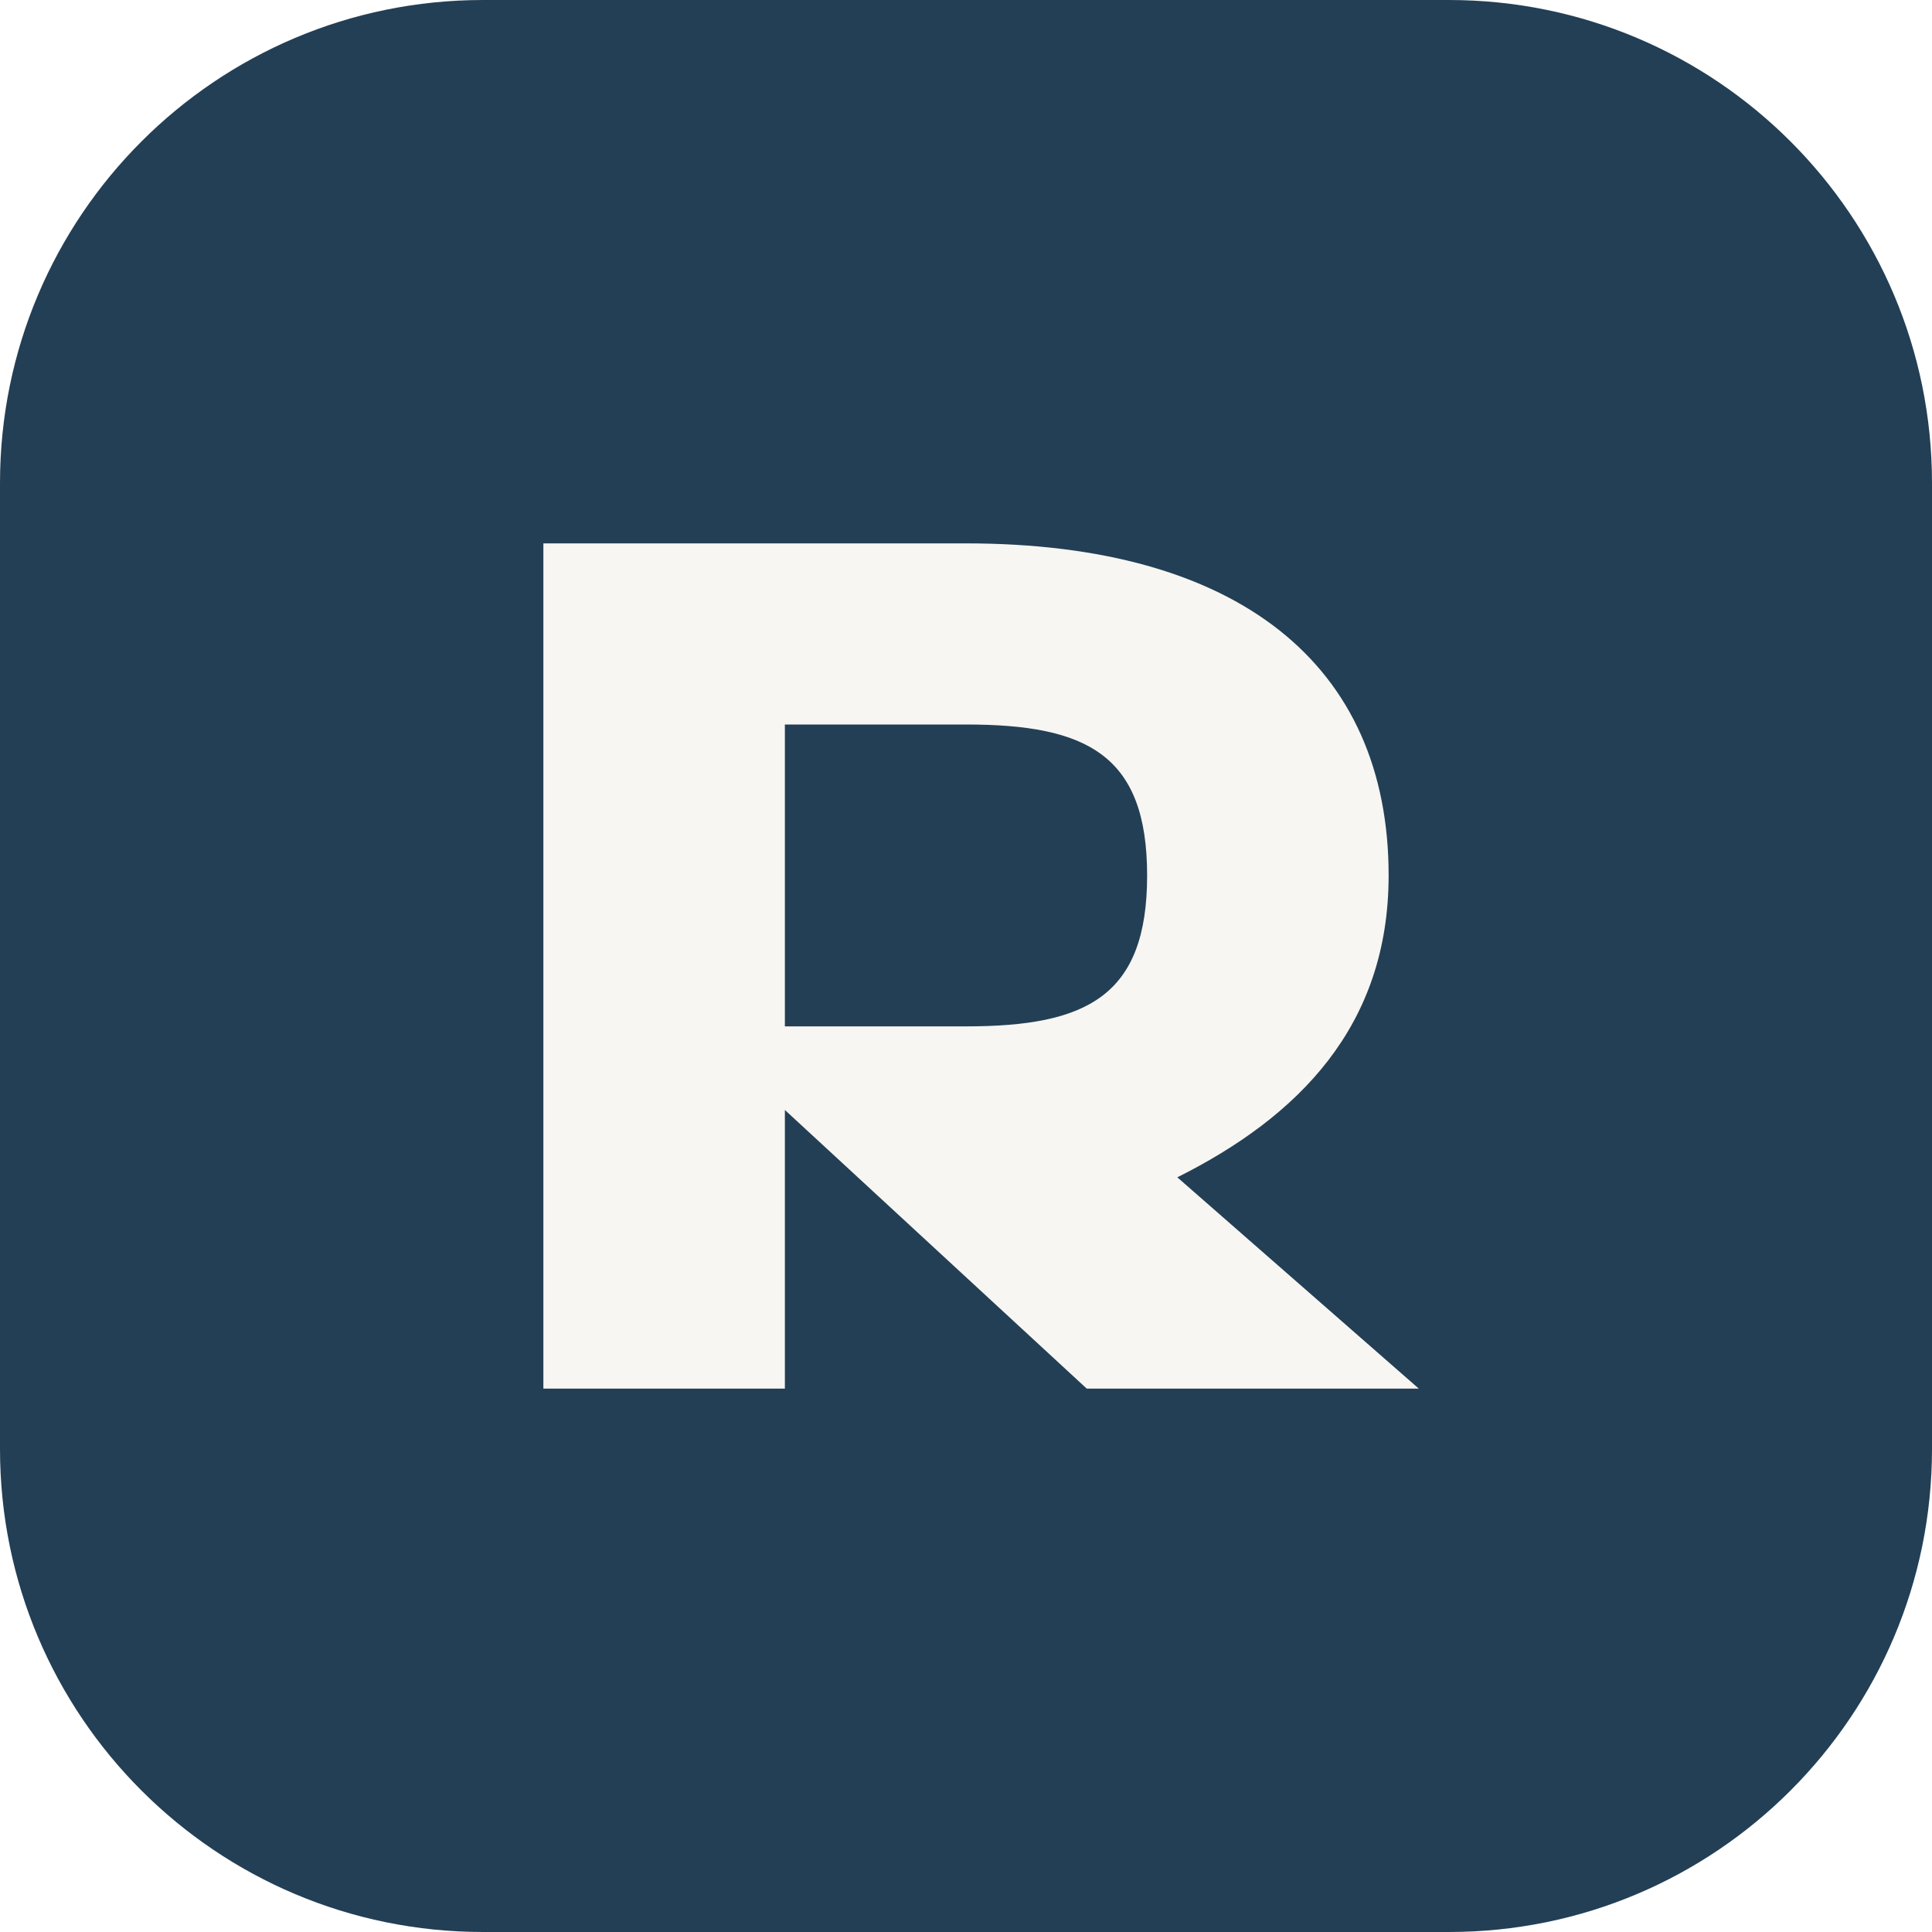
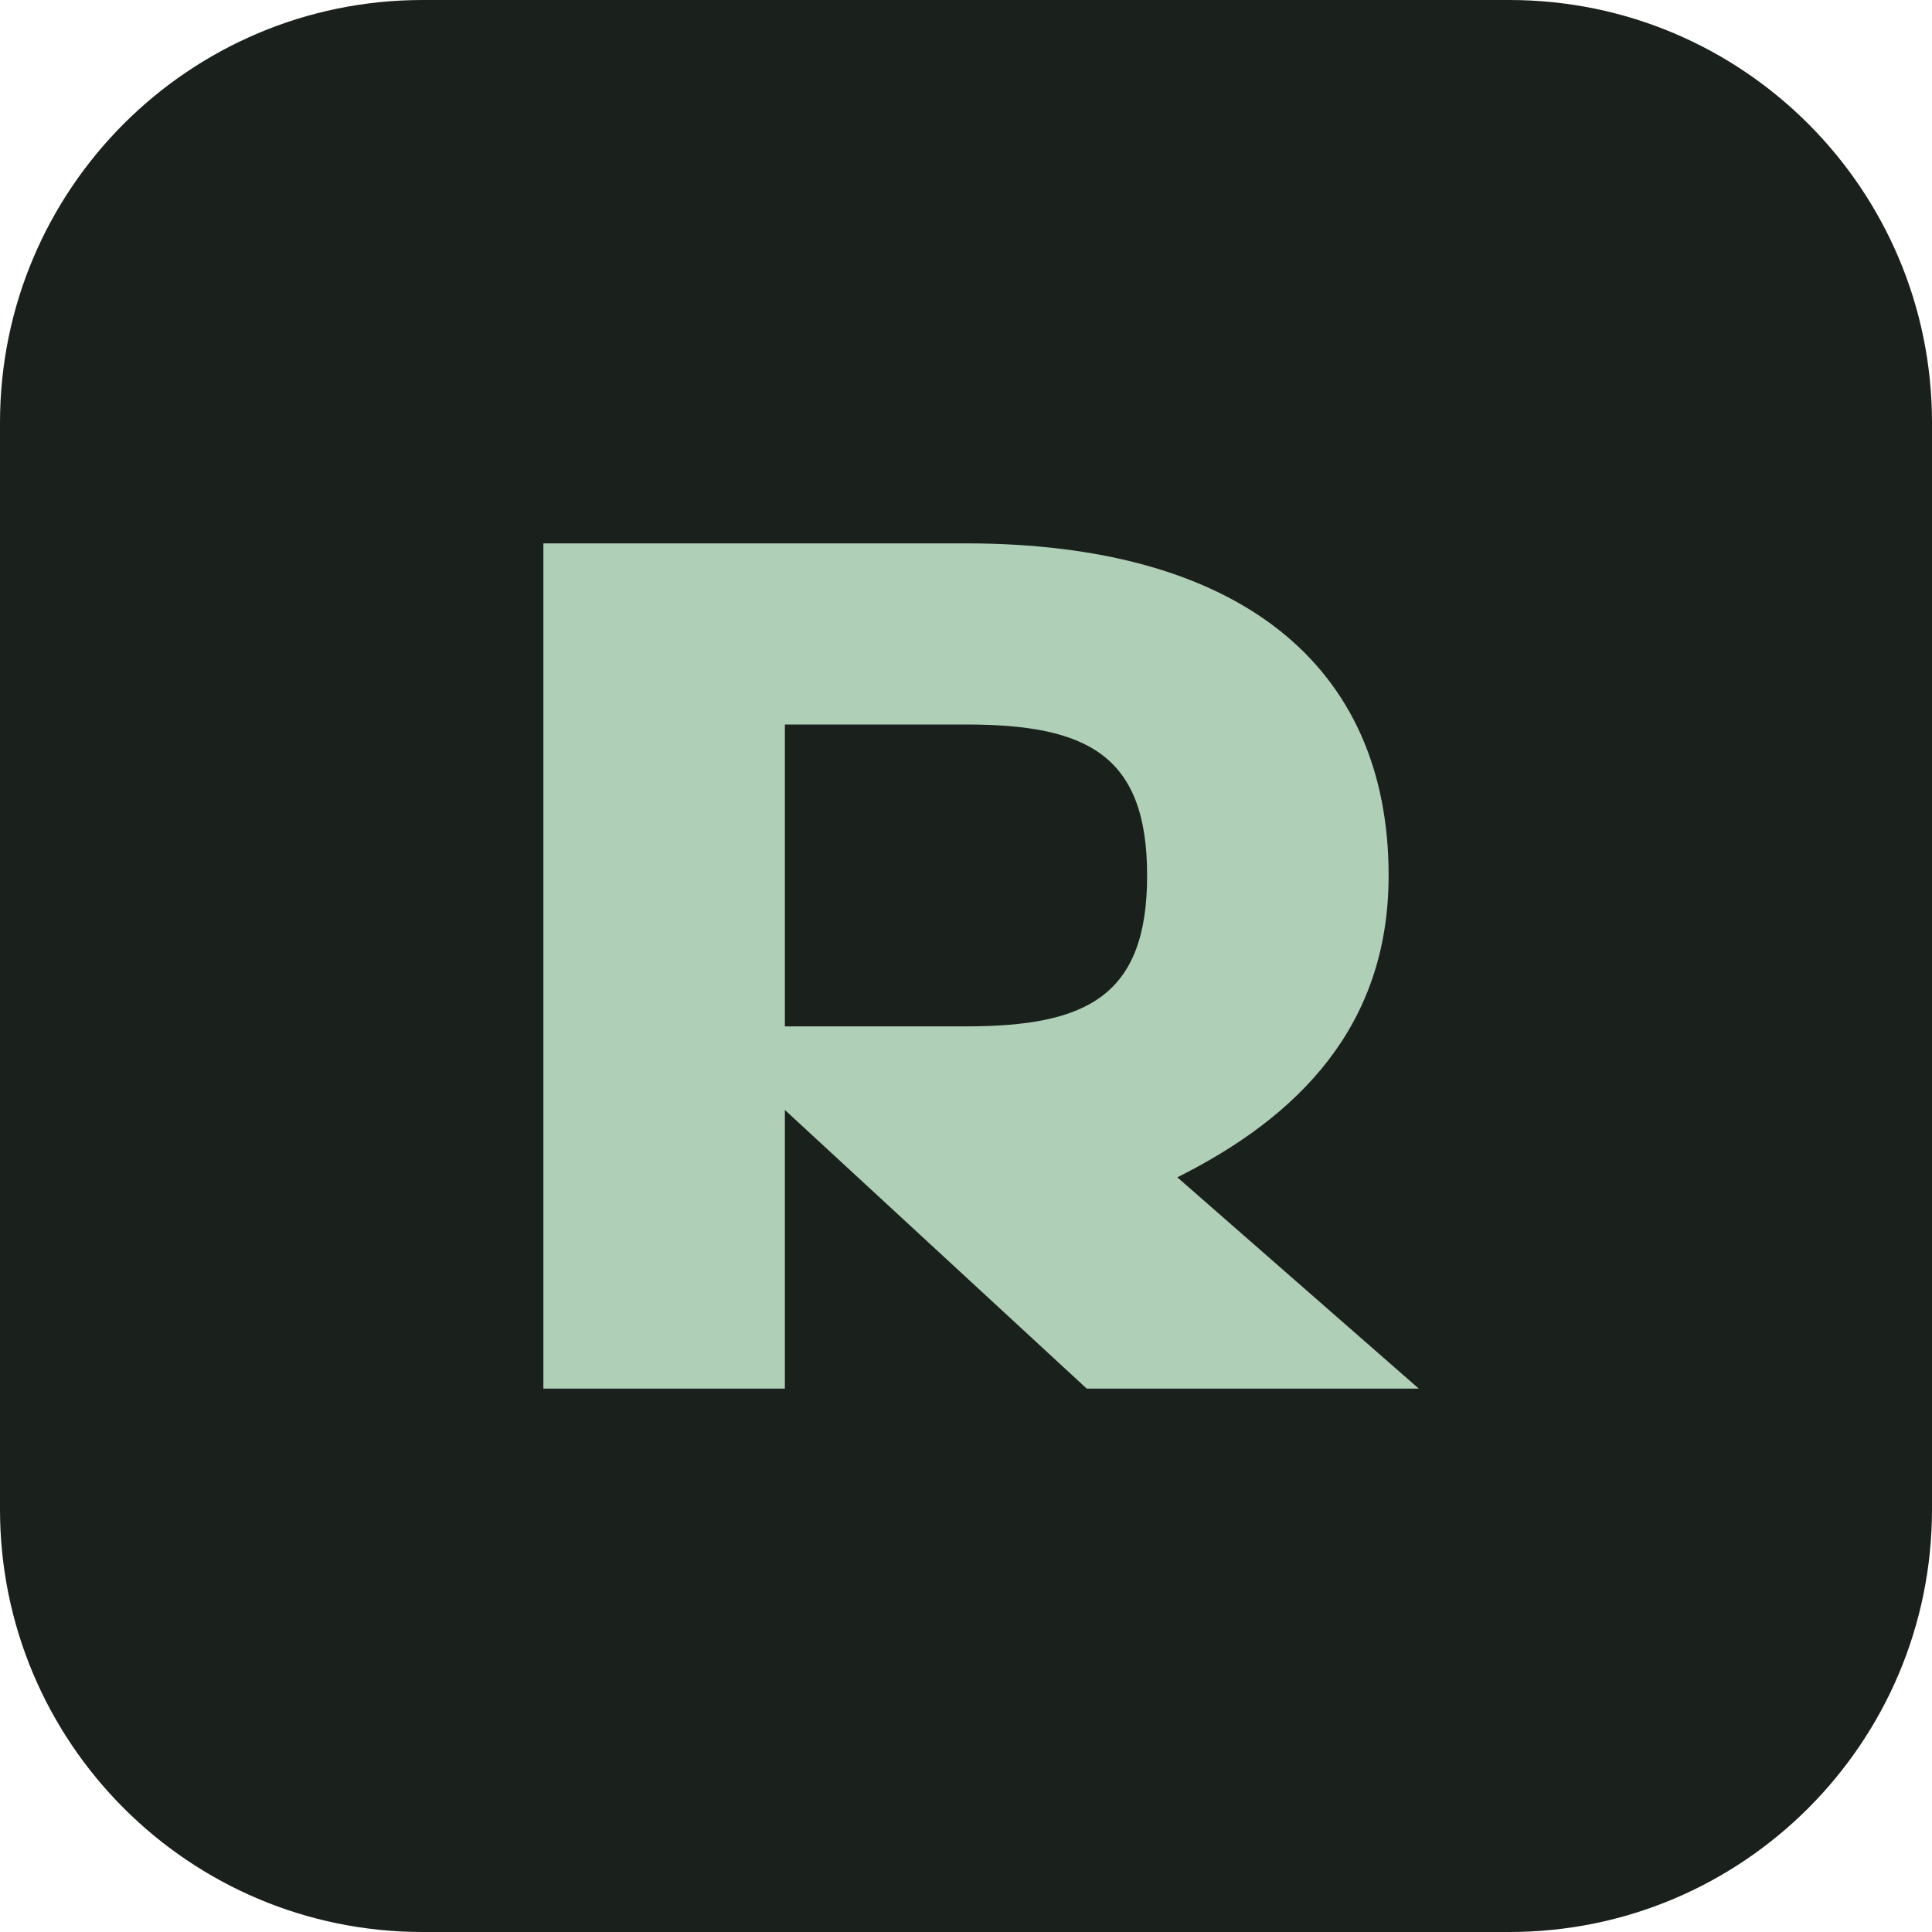
<svg xmlns="http://www.w3.org/2000/svg" viewBox="0 0 64 64">
-   <rect width="64" height="64" rx="16" fill="#233f55" />
-   <path d="M18 46V18h14c9 0 14 4 14 11 0 5-3 8-7 10l8 7H36L23 34h9c4 0 6-1 6-5s-2-5-6-5h-6v22Z" fill="#f7f6f2" />
+   <rect width="64" height="64" rx="14" fill="#1a211c" />
+   <path d="M18 46V18h14c9 0 14 4 14 11 0 5-3 8-7 10l8 7H36L23 34h9c4 0 6-1 6-5s-2-5-6-5h-6v22Z" fill="#b0cfb7" />
</svg>
